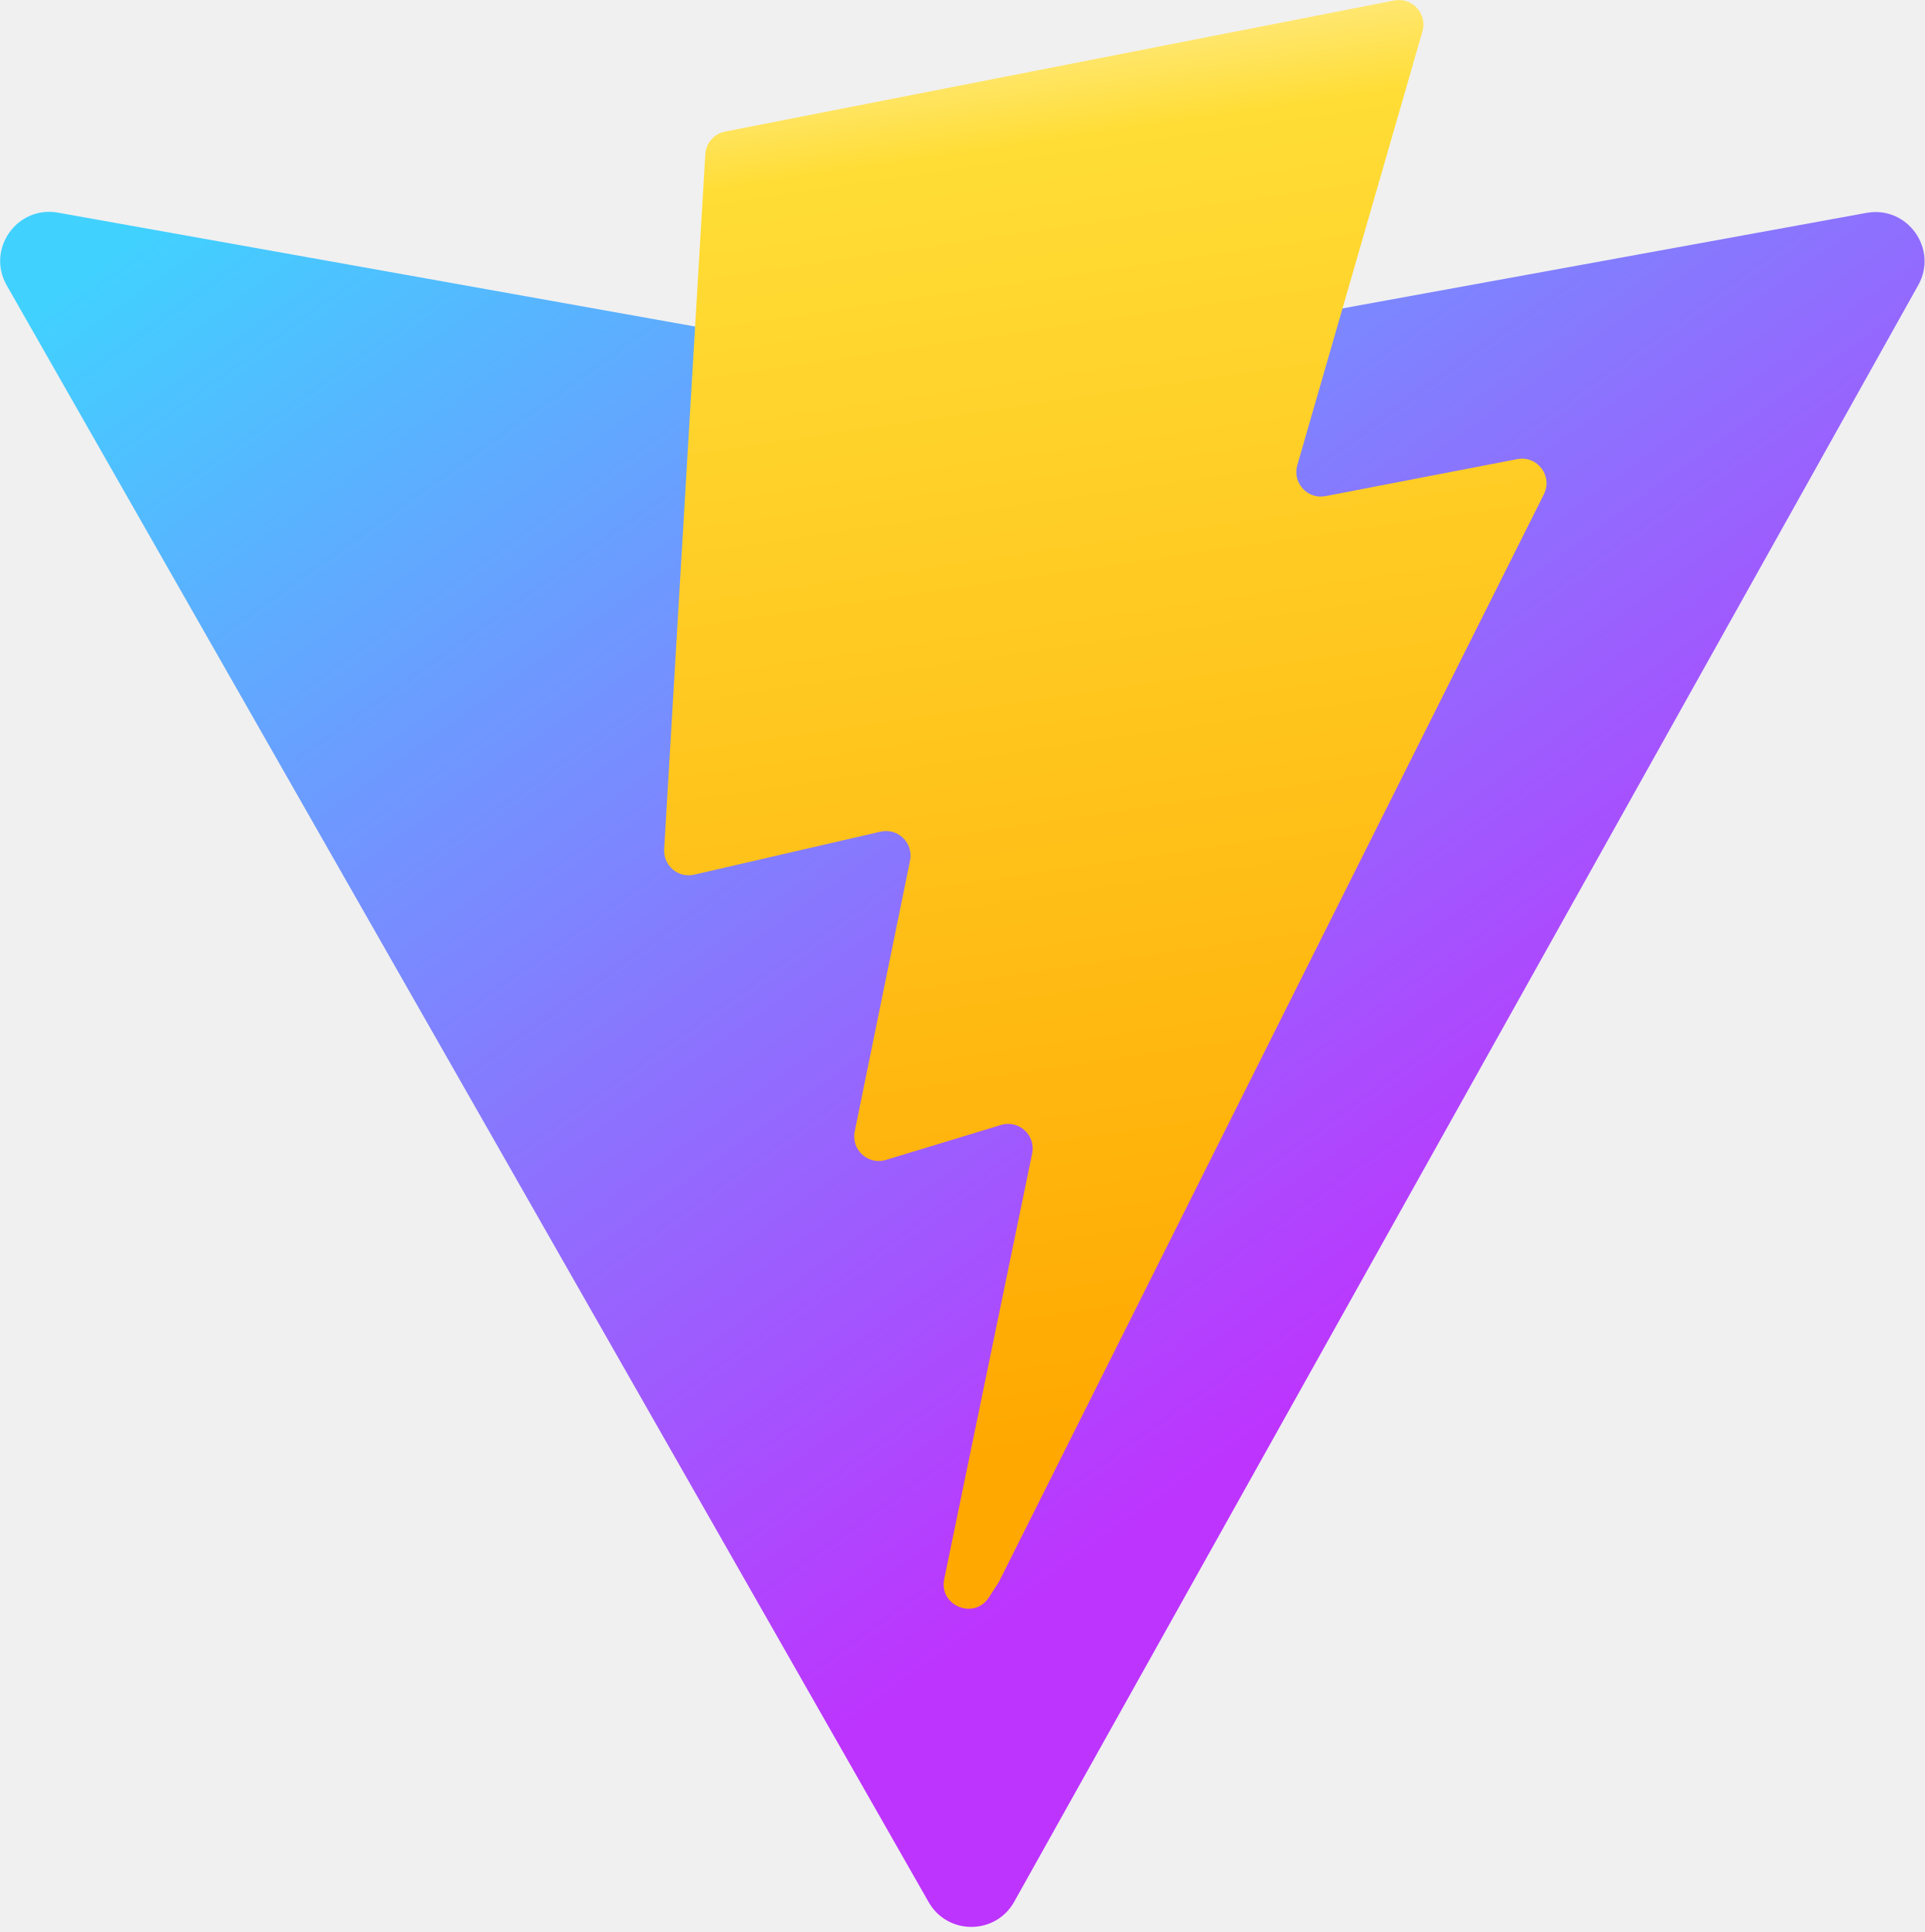
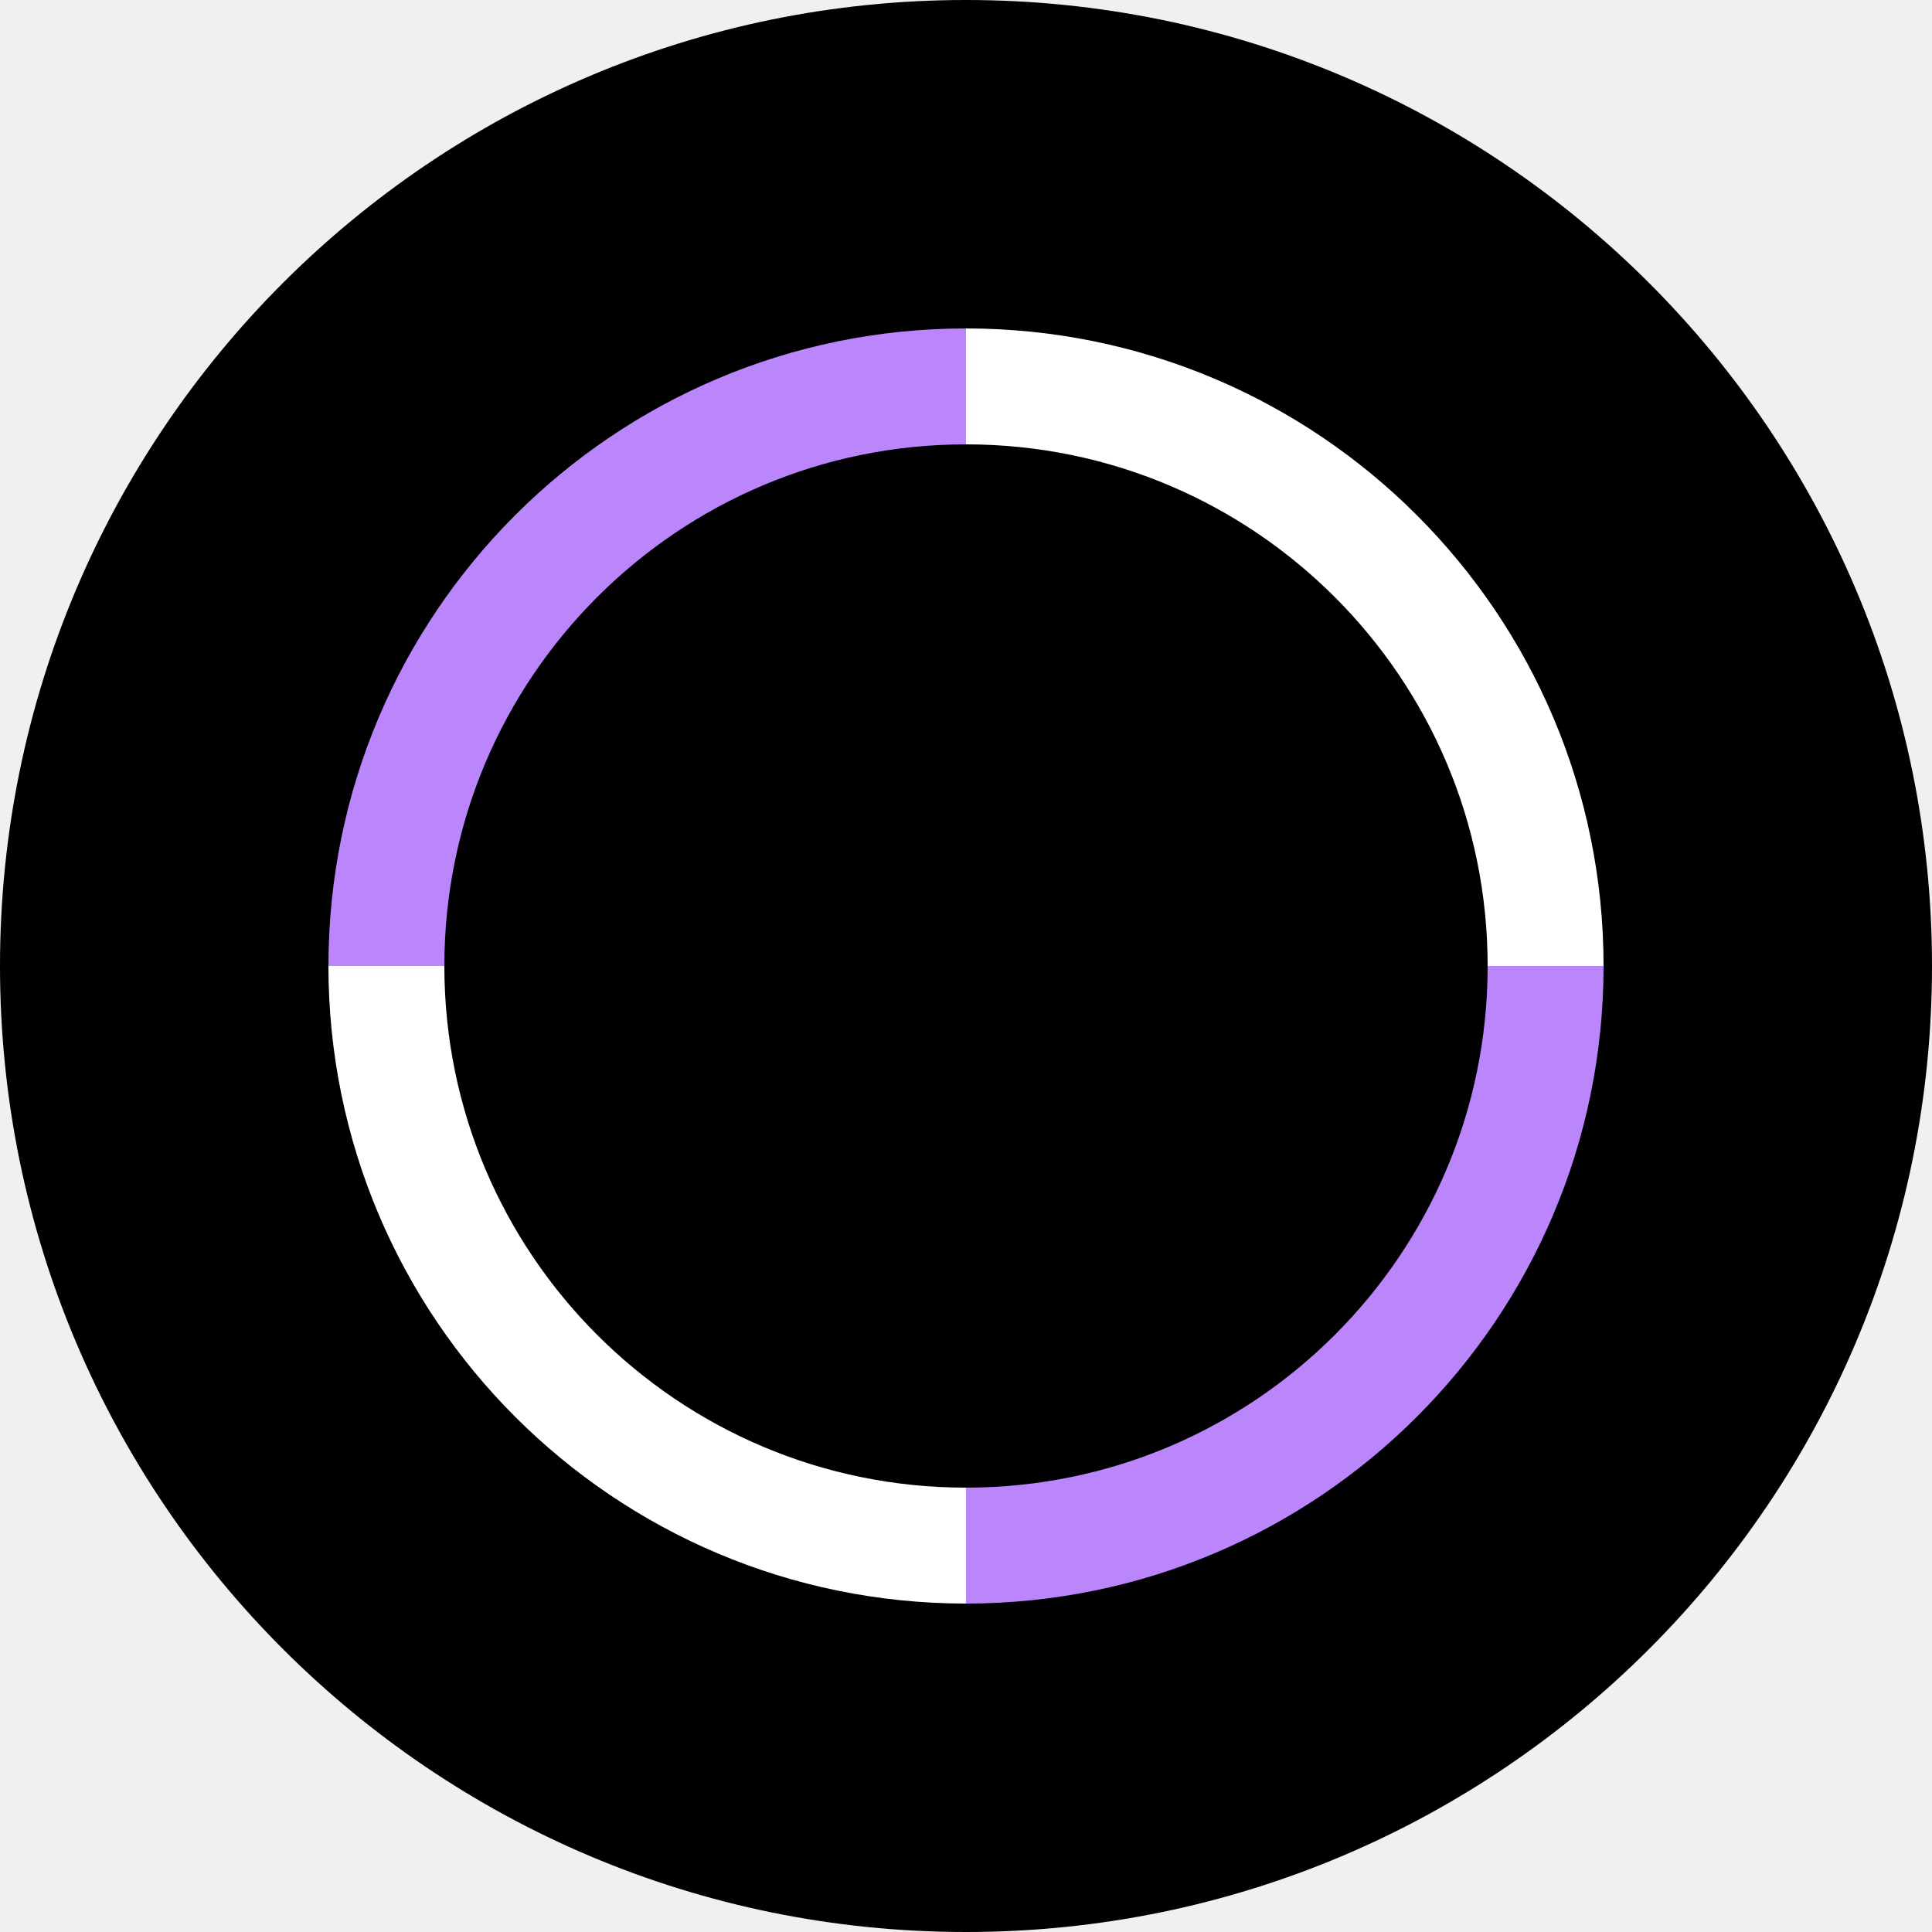
- <svg xmlns="http://www.w3.org/2000/svg" aria-hidden="true" role="img" class="iconify iconify--logos" width="31.88" height="32" preserveAspectRatio="xMidYMid meet" viewBox="0 0 256 257">
-   <defs>
-     <linearGradient id="IconifyId1813088fe1fbc01fb466" x1="-.828%" x2="57.636%" y1="7.652%" y2="78.411%">
-       <stop offset="0%" stop-color="#41D1FF" />
-       <stop offset="100%" stop-color="#BD34FE" />
-     </linearGradient>
-     <linearGradient id="IconifyId1813088fe1fbc01fb467" x1="43.376%" x2="50.316%" y1="2.242%" y2="89.03%">
-       <stop offset="0%" stop-color="#FFEA83" />
-       <stop offset="8.333%" stop-color="#FFDD35" />
-       <stop offset="100%" stop-color="#FFA800" />
-     </linearGradient>
-   </defs>
-   <path fill="url(#IconifyId1813088fe1fbc01fb466)" d="M255.153 37.938L134.897 252.976c-2.483 4.44-8.862 4.466-11.382.048L.875 37.958c-2.746-4.814 1.371-10.646 6.827-9.67l120.385 21.517a6.537 6.537 0 0 0 2.322-.004l117.867-21.483c5.438-.991 9.574 4.796 6.877 9.62Z" />
-   <path fill="url(#IconifyId1813088fe1fbc01fb467)" d="M185.432.063L96.44 17.501a3.268 3.268 0 0 0-2.634 3.014l-5.474 92.456a3.268 3.268 0 0 0 3.997 3.378l24.777-5.718c2.318-.535 4.413 1.507 3.936 3.838l-7.361 36.047c-.495 2.426 1.782 4.5 4.151 3.78l15.304-4.649c2.372-.72 4.652 1.36 4.15 3.788l-11.698 56.621c-.732 3.542 3.979 5.473 5.943 2.437l1.313-2.028l72.516-144.72c1.215-2.423-.88-5.186-3.54-4.672l-25.505 4.922c-2.396.462-4.435-1.77-3.759-4.114l16.646-57.705c.677-2.35-1.37-4.583-3.769-4.113Z" />
+ <svg xmlns="http://www.w3.org/2000/svg" viewBox="0 0 100 100">
+   <circle cx="50" cy="50" r="50" fill="black" />
+   <path d="M20 50 A30 30 0 0 1 50 20" stroke="#BB86FC" stroke-width="6" fill="none" />
+   <path d="M50 20 A30 30 0 0 1 80 50" stroke="white" stroke-width="6" fill="none" />
+   <path d="M80 50 A30 30 0 0 1 50 80" stroke="#BB86FC" stroke-width="6" fill="none" />
+   <path d="M50 80 A30 30 0 0 1 20 50" stroke="white" stroke-width="6" fill="none" />
</svg>
